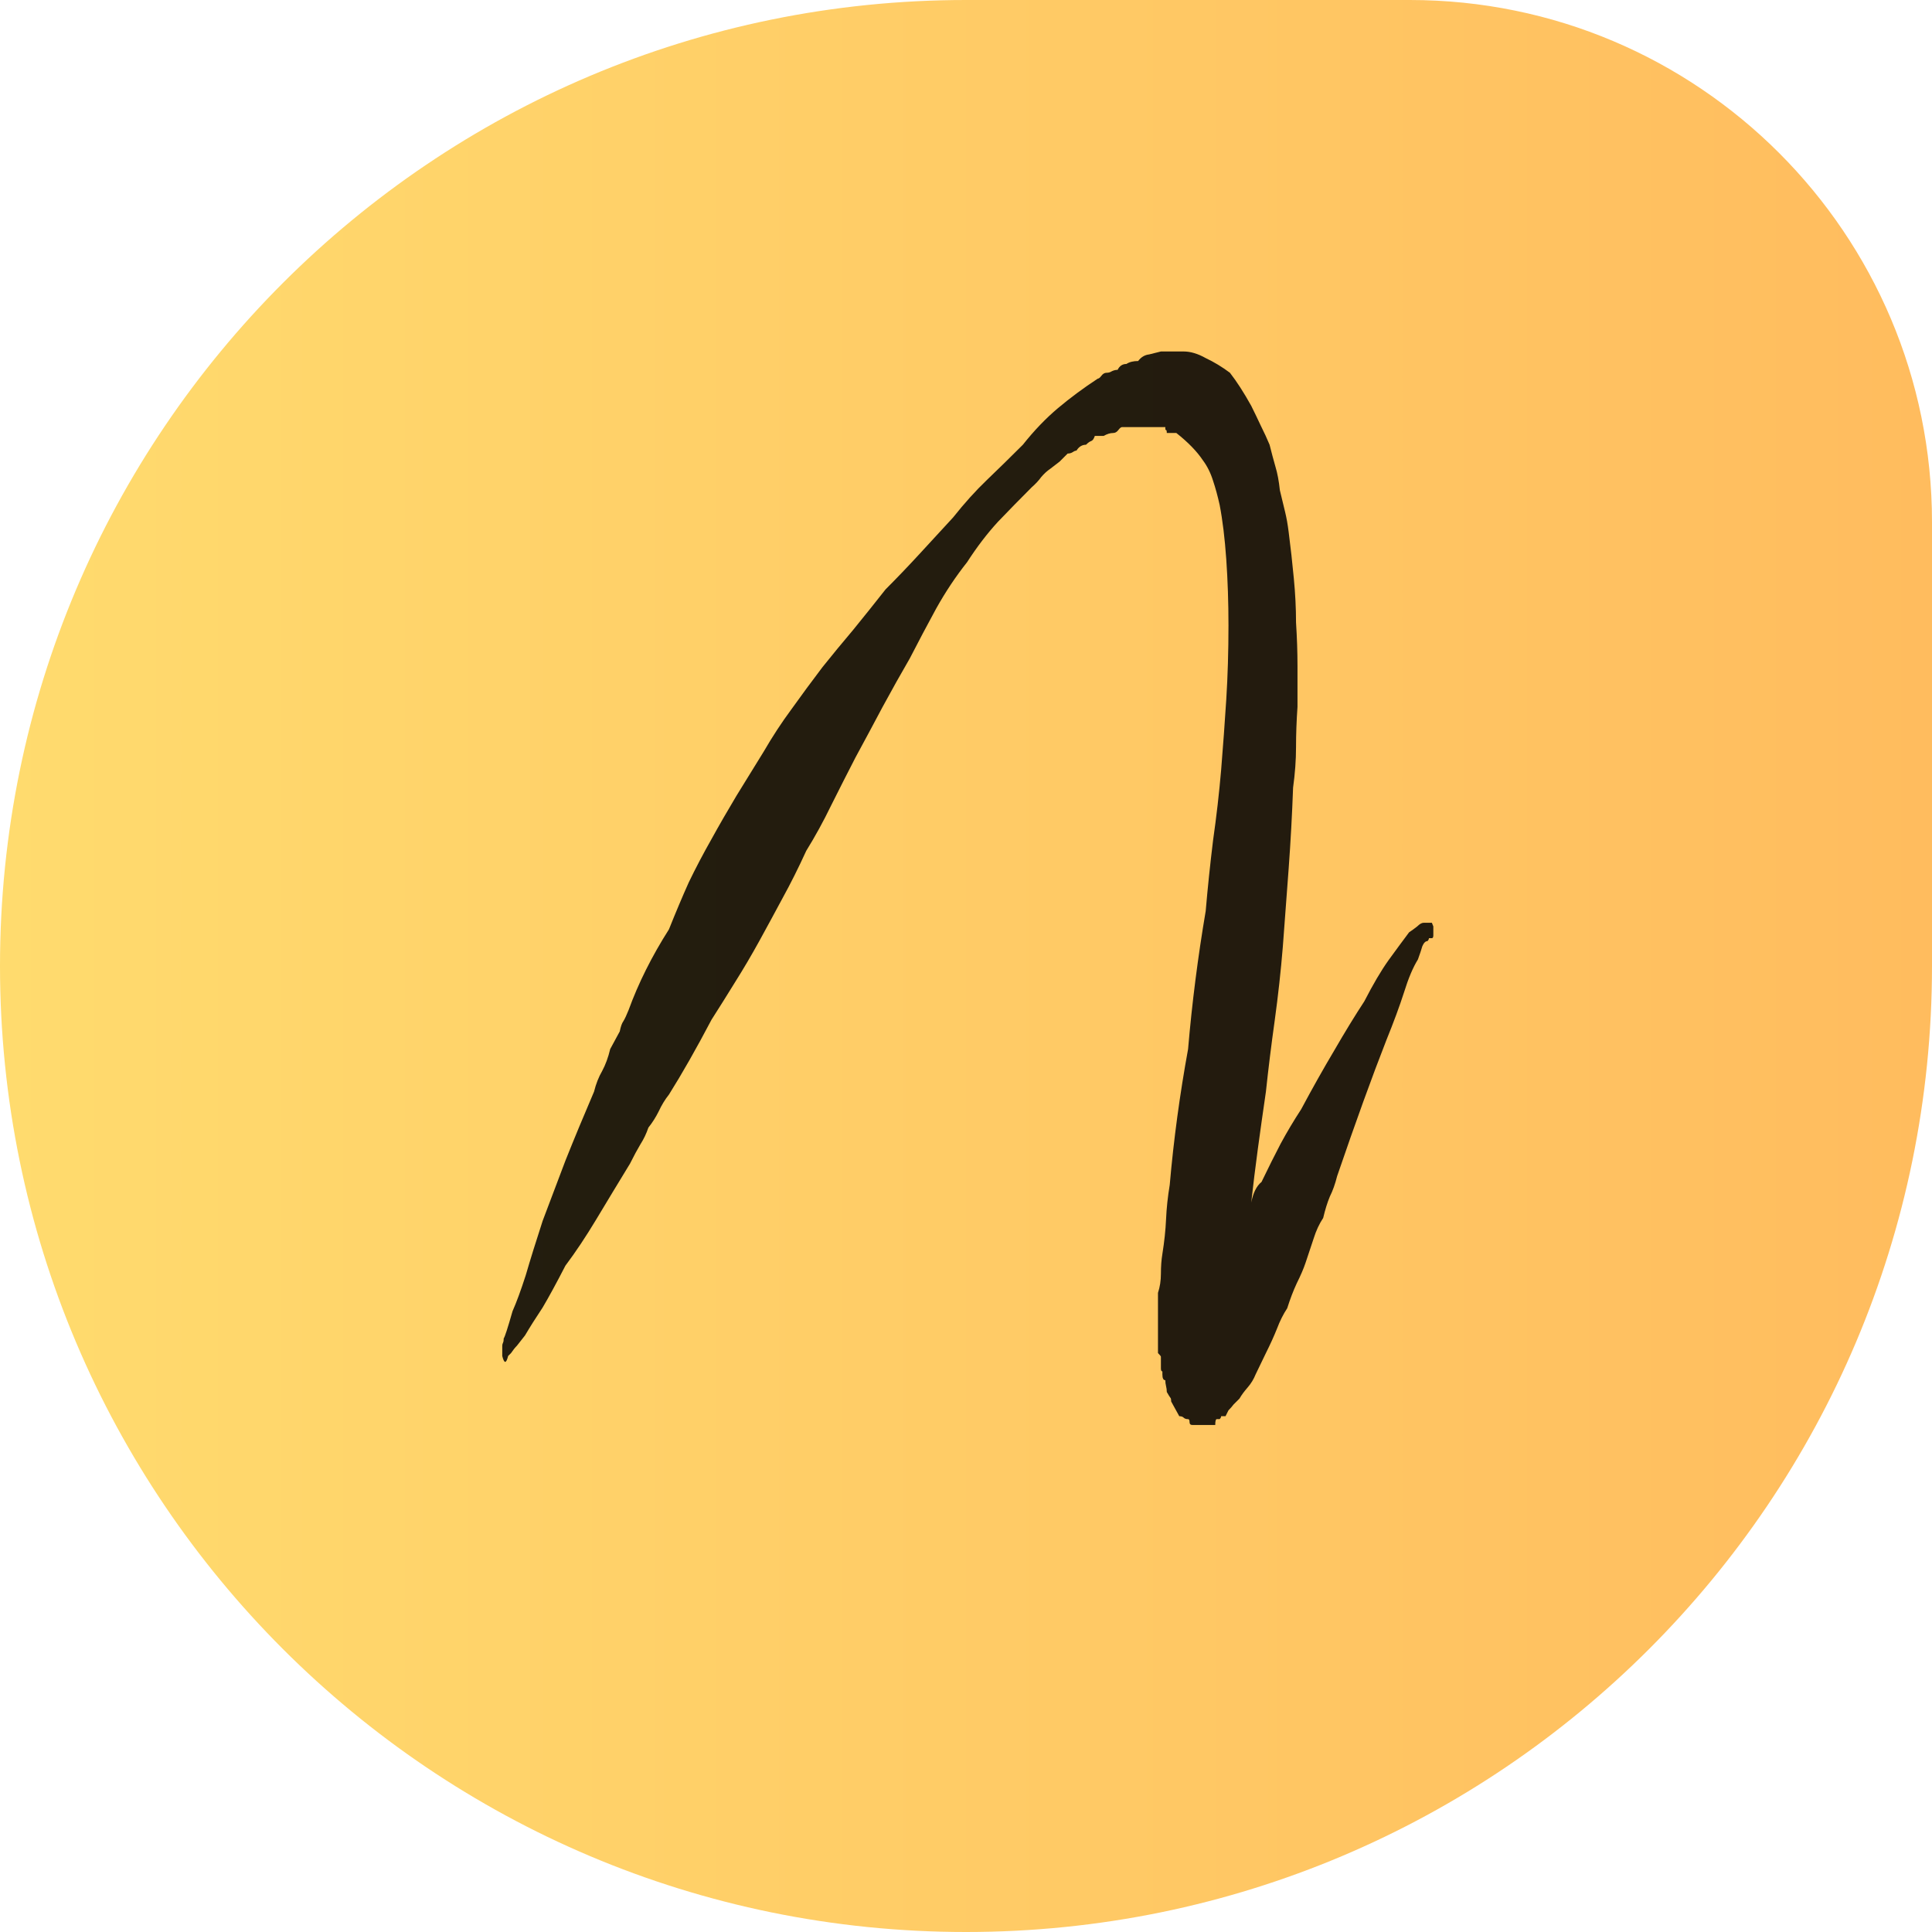
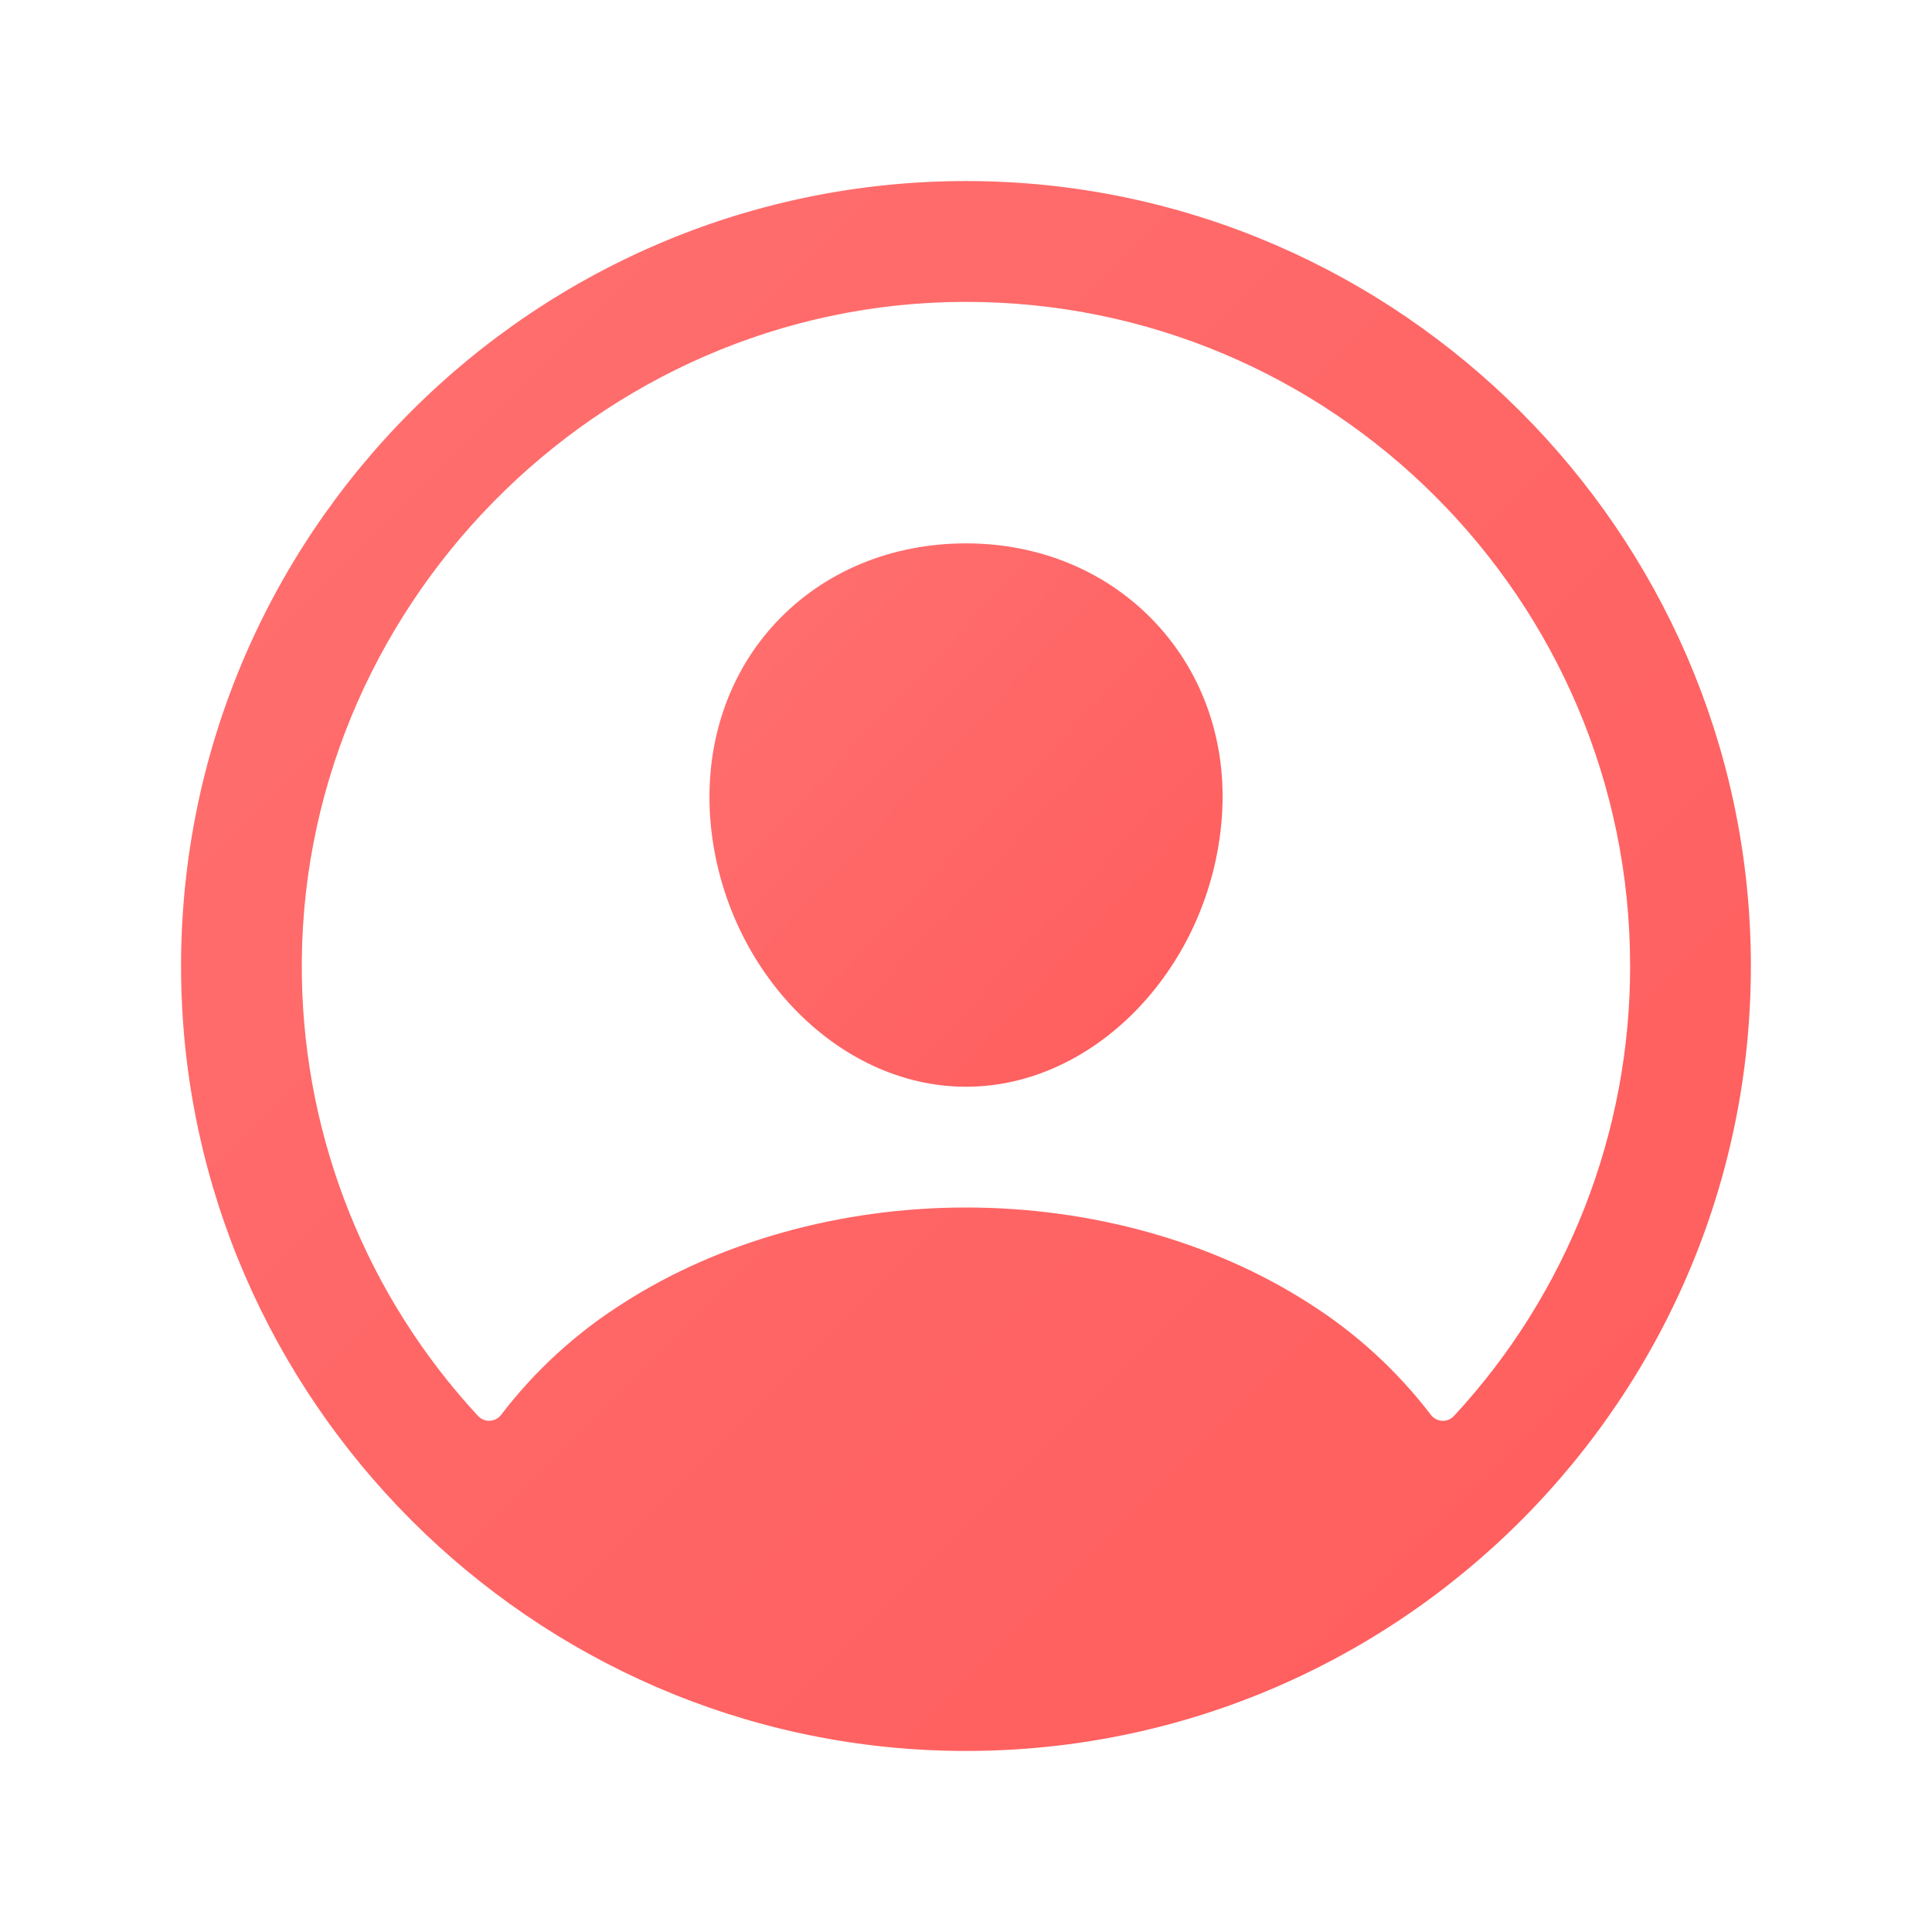
- <svg xmlns="http://www.w3.org/2000/svg" width="185" height="185" viewBox="0 0 185 185" fill="none">
-   <path d="M0 92.5C0 41.414 41.414 0 92.5 0H135C162.614 0 185 22.386 185 50V92.5C185 143.586 143.586 185 92.5 185V185C41.414 185 0 143.586 0 92.5V92.5Z" fill="url(#paint0_linear_13_13)" />
-   <path d="M137.109 88.359C137.109 88.359 137.156 88.477 137.25 88.711V88.992C137.25 89.18 137.25 89.367 137.25 89.555C137.25 89.742 137.203 89.836 137.109 89.836H136.828C136.828 89.93 136.781 90.023 136.688 90.117C136.5 90.117 136.336 90.281 136.195 90.609C136.102 90.938 135.961 91.359 135.773 91.875C135.305 92.625 134.859 93.68 134.438 95.039C134.016 96.352 133.453 97.875 132.75 99.609C131.391 103.078 129.82 107.414 128.039 112.617C127.852 113.367 127.617 114.023 127.336 114.586C127.102 115.148 126.891 115.828 126.703 116.625C126.328 117.188 126.023 117.844 125.789 118.594C125.555 119.297 125.297 120.07 125.016 120.914C124.828 121.477 124.547 122.133 124.172 122.883C123.844 123.586 123.539 124.383 123.258 125.273C122.883 125.836 122.555 126.492 122.273 127.242C121.992 127.945 121.641 128.719 121.219 129.562L120.234 131.602C120.047 132.07 119.789 132.492 119.461 132.867C119.133 133.242 118.875 133.594 118.688 133.922C118.5 134.109 118.312 134.297 118.125 134.484C117.984 134.672 117.82 134.859 117.633 135.047L117.352 135.609H116.93C116.93 135.703 116.883 135.797 116.789 135.891H116.508C116.414 135.891 116.367 136.078 116.367 136.453H116.086H115.945H115.664H115.453H115.172H114.75H114.609H114.188C114 136.453 113.906 136.359 113.906 136.172C113.906 135.984 113.859 135.891 113.766 135.891C113.578 135.891 113.438 135.844 113.344 135.75C113.25 135.656 113.109 135.609 112.922 135.609L112.148 134.203C112.148 134.016 112.125 133.898 112.078 133.852C112.031 133.805 111.914 133.617 111.727 133.289C111.727 133.102 111.703 132.914 111.656 132.727C111.609 132.539 111.586 132.352 111.586 132.164C111.398 132.164 111.305 131.977 111.305 131.602V131.32C111.211 131.32 111.164 131.227 111.164 131.039V130.758C111.164 130.289 111.164 130.008 111.164 129.914C111.164 129.867 111.07 129.75 110.883 129.562V129V128.719V125.555V123.797C111.07 123.234 111.164 122.625 111.164 121.969C111.164 121.266 111.211 120.633 111.305 120.07C111.492 118.898 111.609 117.797 111.656 116.766C111.703 115.688 111.82 114.586 112.008 113.461C112.383 109.148 112.969 104.812 113.766 100.453C113.953 98.25 114.188 96.047 114.469 93.844C114.75 91.641 115.078 89.438 115.453 87.234C115.641 85.031 115.875 82.781 116.156 80.484C116.484 78.188 116.742 75.938 116.93 73.734C117.117 71.438 117.281 69.188 117.422 66.984C117.562 64.734 117.633 62.367 117.633 59.883C117.633 57.68 117.562 55.57 117.422 53.555C117.281 51.539 117.07 49.805 116.789 48.352C116.602 47.508 116.391 46.734 116.156 46.031C115.922 45.281 115.594 44.625 115.172 44.062C114.609 43.219 113.766 42.352 112.641 41.461H111.727C111.727 41.273 111.703 41.18 111.656 41.18C111.609 41.18 111.586 41.133 111.586 41.039V40.898H111.164H110.32H109.406H108.562H107.438C107.344 40.898 107.227 40.992 107.086 41.18C106.945 41.367 106.781 41.461 106.594 41.461C106.312 41.461 106.008 41.555 105.68 41.742H104.836C104.742 42.023 104.625 42.188 104.484 42.234C104.344 42.281 104.18 42.398 103.992 42.586C103.617 42.586 103.312 42.773 103.078 43.148C102.984 43.148 102.867 43.195 102.727 43.289C102.586 43.383 102.422 43.43 102.234 43.43C101.953 43.711 101.695 43.969 101.461 44.203C101.227 44.391 100.922 44.625 100.547 44.906C100.266 45.094 99.984 45.352 99.703 45.68C99.469 46.008 99.164 46.336 98.789 46.664C97.711 47.742 96.633 48.844 95.555 49.969C94.523 51.094 93.539 52.383 92.602 53.836C91.523 55.195 90.539 56.672 89.648 58.266C88.805 59.812 87.961 61.406 87.117 63.047C86.273 64.5 85.406 66.047 84.516 67.688C83.672 69.281 82.805 70.898 81.914 72.539C81.164 73.992 80.391 75.516 79.594 77.109C78.844 78.656 78.047 80.109 77.203 81.469C76.453 83.109 75.703 84.609 74.953 85.969C74.25 87.281 73.5 88.664 72.703 90.117C71.953 91.477 71.18 92.789 70.383 94.055C69.633 95.273 68.883 96.469 68.133 97.641C66.68 100.406 65.32 102.797 64.055 104.812C63.68 105.281 63.352 105.82 63.07 106.43C62.789 106.992 62.461 107.508 62.086 107.977C61.898 108.539 61.641 109.078 61.312 109.594C61.031 110.062 60.703 110.672 60.328 111.422C59.156 113.344 58.078 115.125 57.094 116.766C56.109 118.406 55.125 119.883 54.141 121.195C53.297 122.836 52.57 124.172 51.961 125.203C51.305 126.188 50.742 127.078 50.273 127.875C49.898 128.344 49.641 128.672 49.5 128.859C49.312 129.047 49.125 129.281 48.938 129.562L48.656 129.844C48.469 130.594 48.281 130.594 48.094 129.844V129V128.859C48.094 128.766 48.117 128.672 48.164 128.578C48.211 128.484 48.234 128.344 48.234 128.156C48.328 128.062 48.609 127.195 49.078 125.555C49.453 124.711 49.875 123.562 50.344 122.109C50.766 120.656 51.305 118.922 51.961 116.906C52.617 115.172 53.344 113.25 54.141 111.141C54.984 109.031 55.898 106.828 56.883 104.531C57.07 103.781 57.328 103.125 57.656 102.562C57.984 101.953 58.242 101.25 58.43 100.453L59.344 98.766C59.438 98.297 59.555 97.969 59.695 97.781C59.836 97.547 60 97.195 60.188 96.727C61.125 94.148 62.414 91.57 64.055 88.992C64.711 87.352 65.344 85.852 65.953 84.492C66.609 83.133 67.336 81.75 68.133 80.344C68.883 78.984 69.68 77.602 70.523 76.195C71.414 74.742 72.281 73.336 73.125 71.977C73.969 70.523 74.859 69.164 75.797 67.898C76.734 66.586 77.719 65.25 78.75 63.891C79.688 62.719 80.672 61.523 81.703 60.305C82.734 59.039 83.766 57.75 84.797 56.438C85.875 55.359 86.953 54.234 88.031 53.062C89.156 51.844 90.234 50.672 91.266 49.547C92.344 48.188 93.422 46.992 94.5 45.961C95.625 44.883 96.773 43.758 97.945 42.586C99.023 41.227 100.148 40.055 101.32 39.07C102.492 38.086 103.758 37.148 105.117 36.258C105.211 36.258 105.328 36.164 105.469 35.977C105.609 35.789 105.773 35.695 105.961 35.695C106.148 35.695 106.312 35.648 106.453 35.555C106.641 35.461 106.828 35.414 107.016 35.414C107.203 35.039 107.484 34.852 107.859 34.852C108.141 34.664 108.516 34.57 108.984 34.57C109.266 34.195 109.617 33.984 110.039 33.938L111.164 33.656H111.305H111.586H112.008H113.344C114 33.656 114.703 33.867 115.453 34.289C116.25 34.664 117.023 35.133 117.773 35.695C118.43 36.539 119.109 37.594 119.812 38.859C120.094 39.422 120.398 40.055 120.727 40.758C121.055 41.414 121.336 42.023 121.57 42.586C121.758 43.336 121.945 44.039 122.133 44.695C122.32 45.305 122.461 46.055 122.555 46.945C122.742 47.695 122.906 48.375 123.047 48.984C123.188 49.547 123.305 50.203 123.398 50.953C123.586 52.406 123.75 53.883 123.891 55.383C124.031 56.836 124.102 58.242 124.102 59.602C124.195 61.055 124.242 62.438 124.242 63.75C124.242 65.016 124.242 66.328 124.242 67.688C124.148 69.047 124.102 70.336 124.102 71.555C124.102 72.773 124.008 74.062 123.82 75.422C123.727 78 123.586 80.578 123.398 83.156C123.211 85.688 123.023 88.195 122.836 90.68C122.648 92.977 122.391 95.32 122.062 97.711C121.734 100.055 121.453 102.328 121.219 104.531C120.938 106.453 120.68 108.281 120.445 110.016C120.211 111.75 120 113.461 119.812 115.148C120 114.211 120.328 113.555 120.797 113.18C121.453 111.82 122.062 110.602 122.625 109.523C123.234 108.398 123.891 107.297 124.594 106.219C125.672 104.203 126.727 102.328 127.758 100.594C128.789 98.812 129.75 97.242 130.641 95.883C131.484 94.242 132.258 92.93 132.961 91.945C133.711 90.914 134.367 90.023 134.93 89.273C135.211 89.086 135.469 88.898 135.703 88.711C135.938 88.477 136.148 88.359 136.336 88.359H136.688H136.828H137.109ZM115.031 122.672H114.75H115.031ZM114.75 122.672H114.609H114.75Z" fill="black" fill-opacity="0.86" />
+ <svg xmlns="http://www.w3.org/2000/svg" class="ionicon" viewBox="0 0 512 512">
  <defs>
-     <linearGradient id="paint0_linear_13_13" x1="0" y1="92" x2="185" y2="92" gradientUnits="userSpaceOnUse">
-       <stop stop-color="#FFDB6E" />
-       <stop offset="1" stop-color="#FFBC5E" />
+     <linearGradient id="paint0_linear" x1="0" y1="0" x2="1" y2="1">
+       <stop offset="0%" stop-color="#ff7070" />
+       <stop offset="100%" stop-color="#ff5c5c" />
    </linearGradient>
  </defs>
+   <path d="M258.9 48C141.92 46.42 46.42 141.92 48 258.9c1.56 112.19 92.91 203.54 205.1 205.1 117 1.6 212.48-93.9 210.88-210.88C462.44 140.91 371.09 49.56 258.9 48zm126.42 327.25a4 4 0 01-6.14-.32 124.27 124.27 0 00-32.35-29.59C321.37 329 289.11 320 256 320s-65.37 9-90.83 25.34a124.24 124.24 0 00-32.35 29.58 4 4 0 01-6.14.32A175.32 175.32 0 0180 259c-1.63-97.31 78.22-178.76 175.57-179S432 158.81 432 256a175.32 175.32 0 01-46.68 119.25z" fill="url(#paint0_linear)" stroke="none" />
+   <path d="M256 144c-19.72 0-37.55 7.39-50.22 20.82s-19 32-17.57 51.93C191.11 256 221.52 288 256 288s64.83-32 67.79-71.24c1.48-19.74-4.8-38.14-17.68-51.82C293.39 151.44 275.59 144 256 144z" fill="url(#paint0_linear)" stroke="none" />
</svg>
